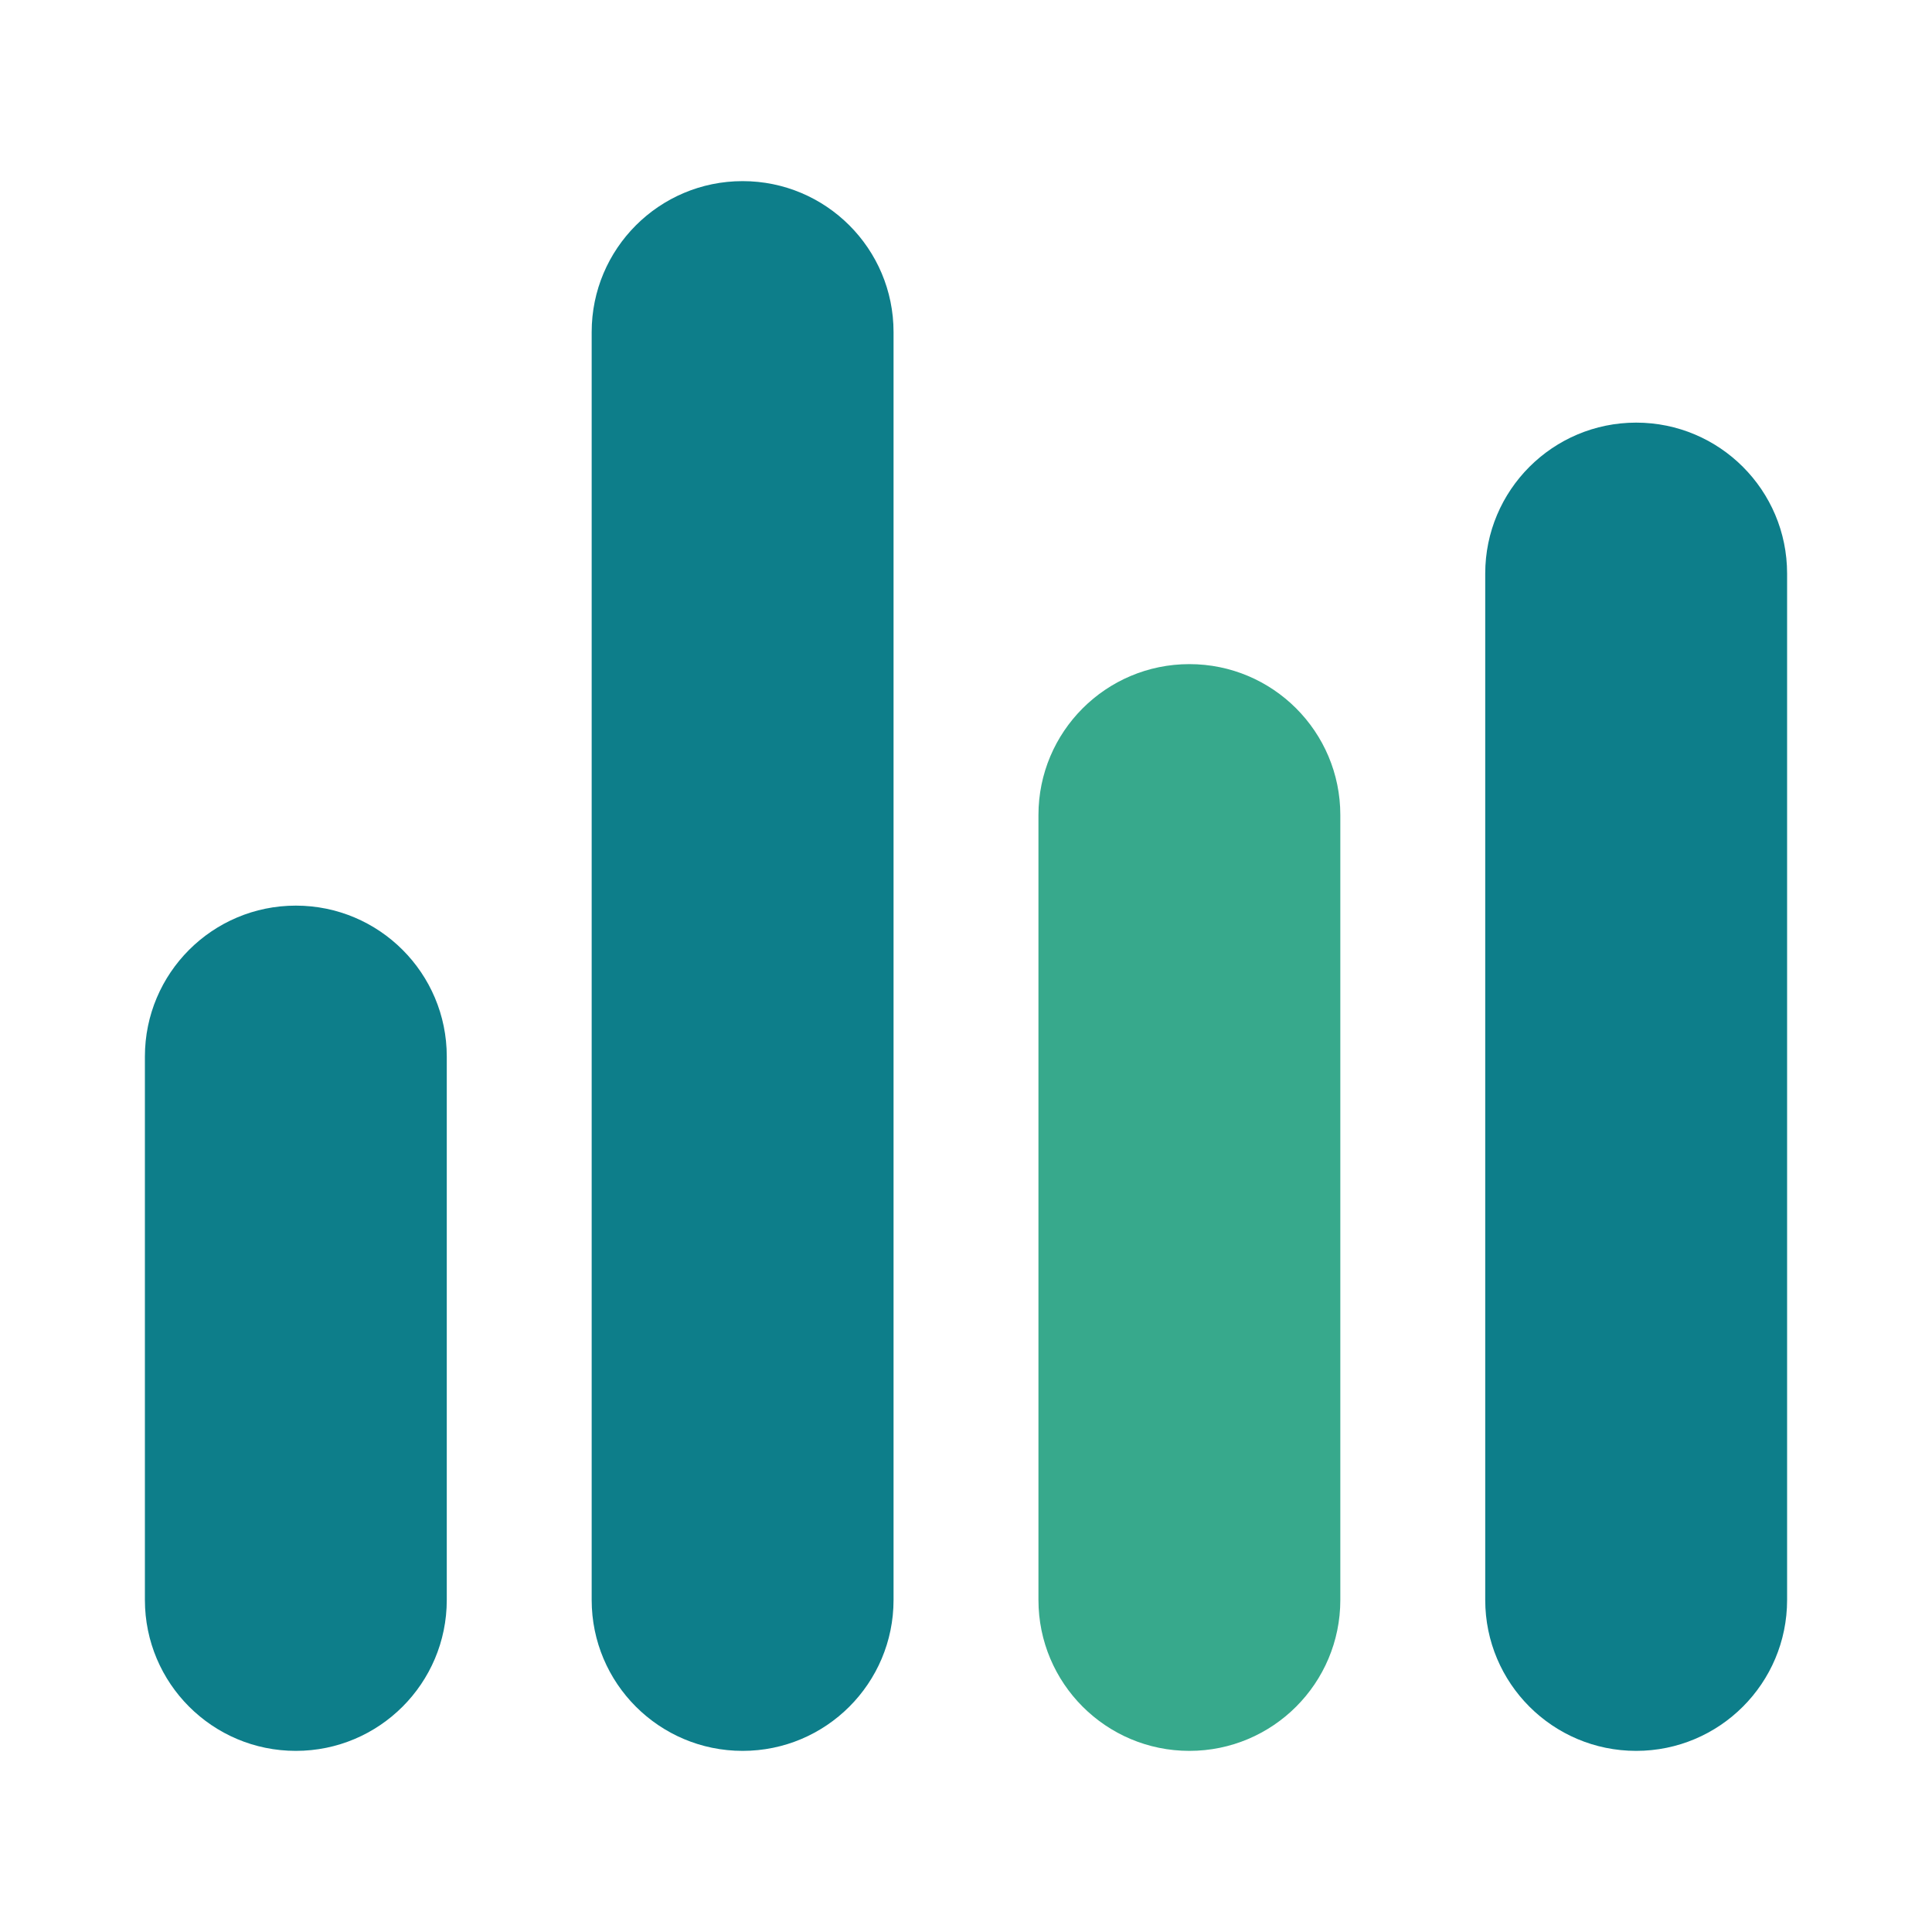
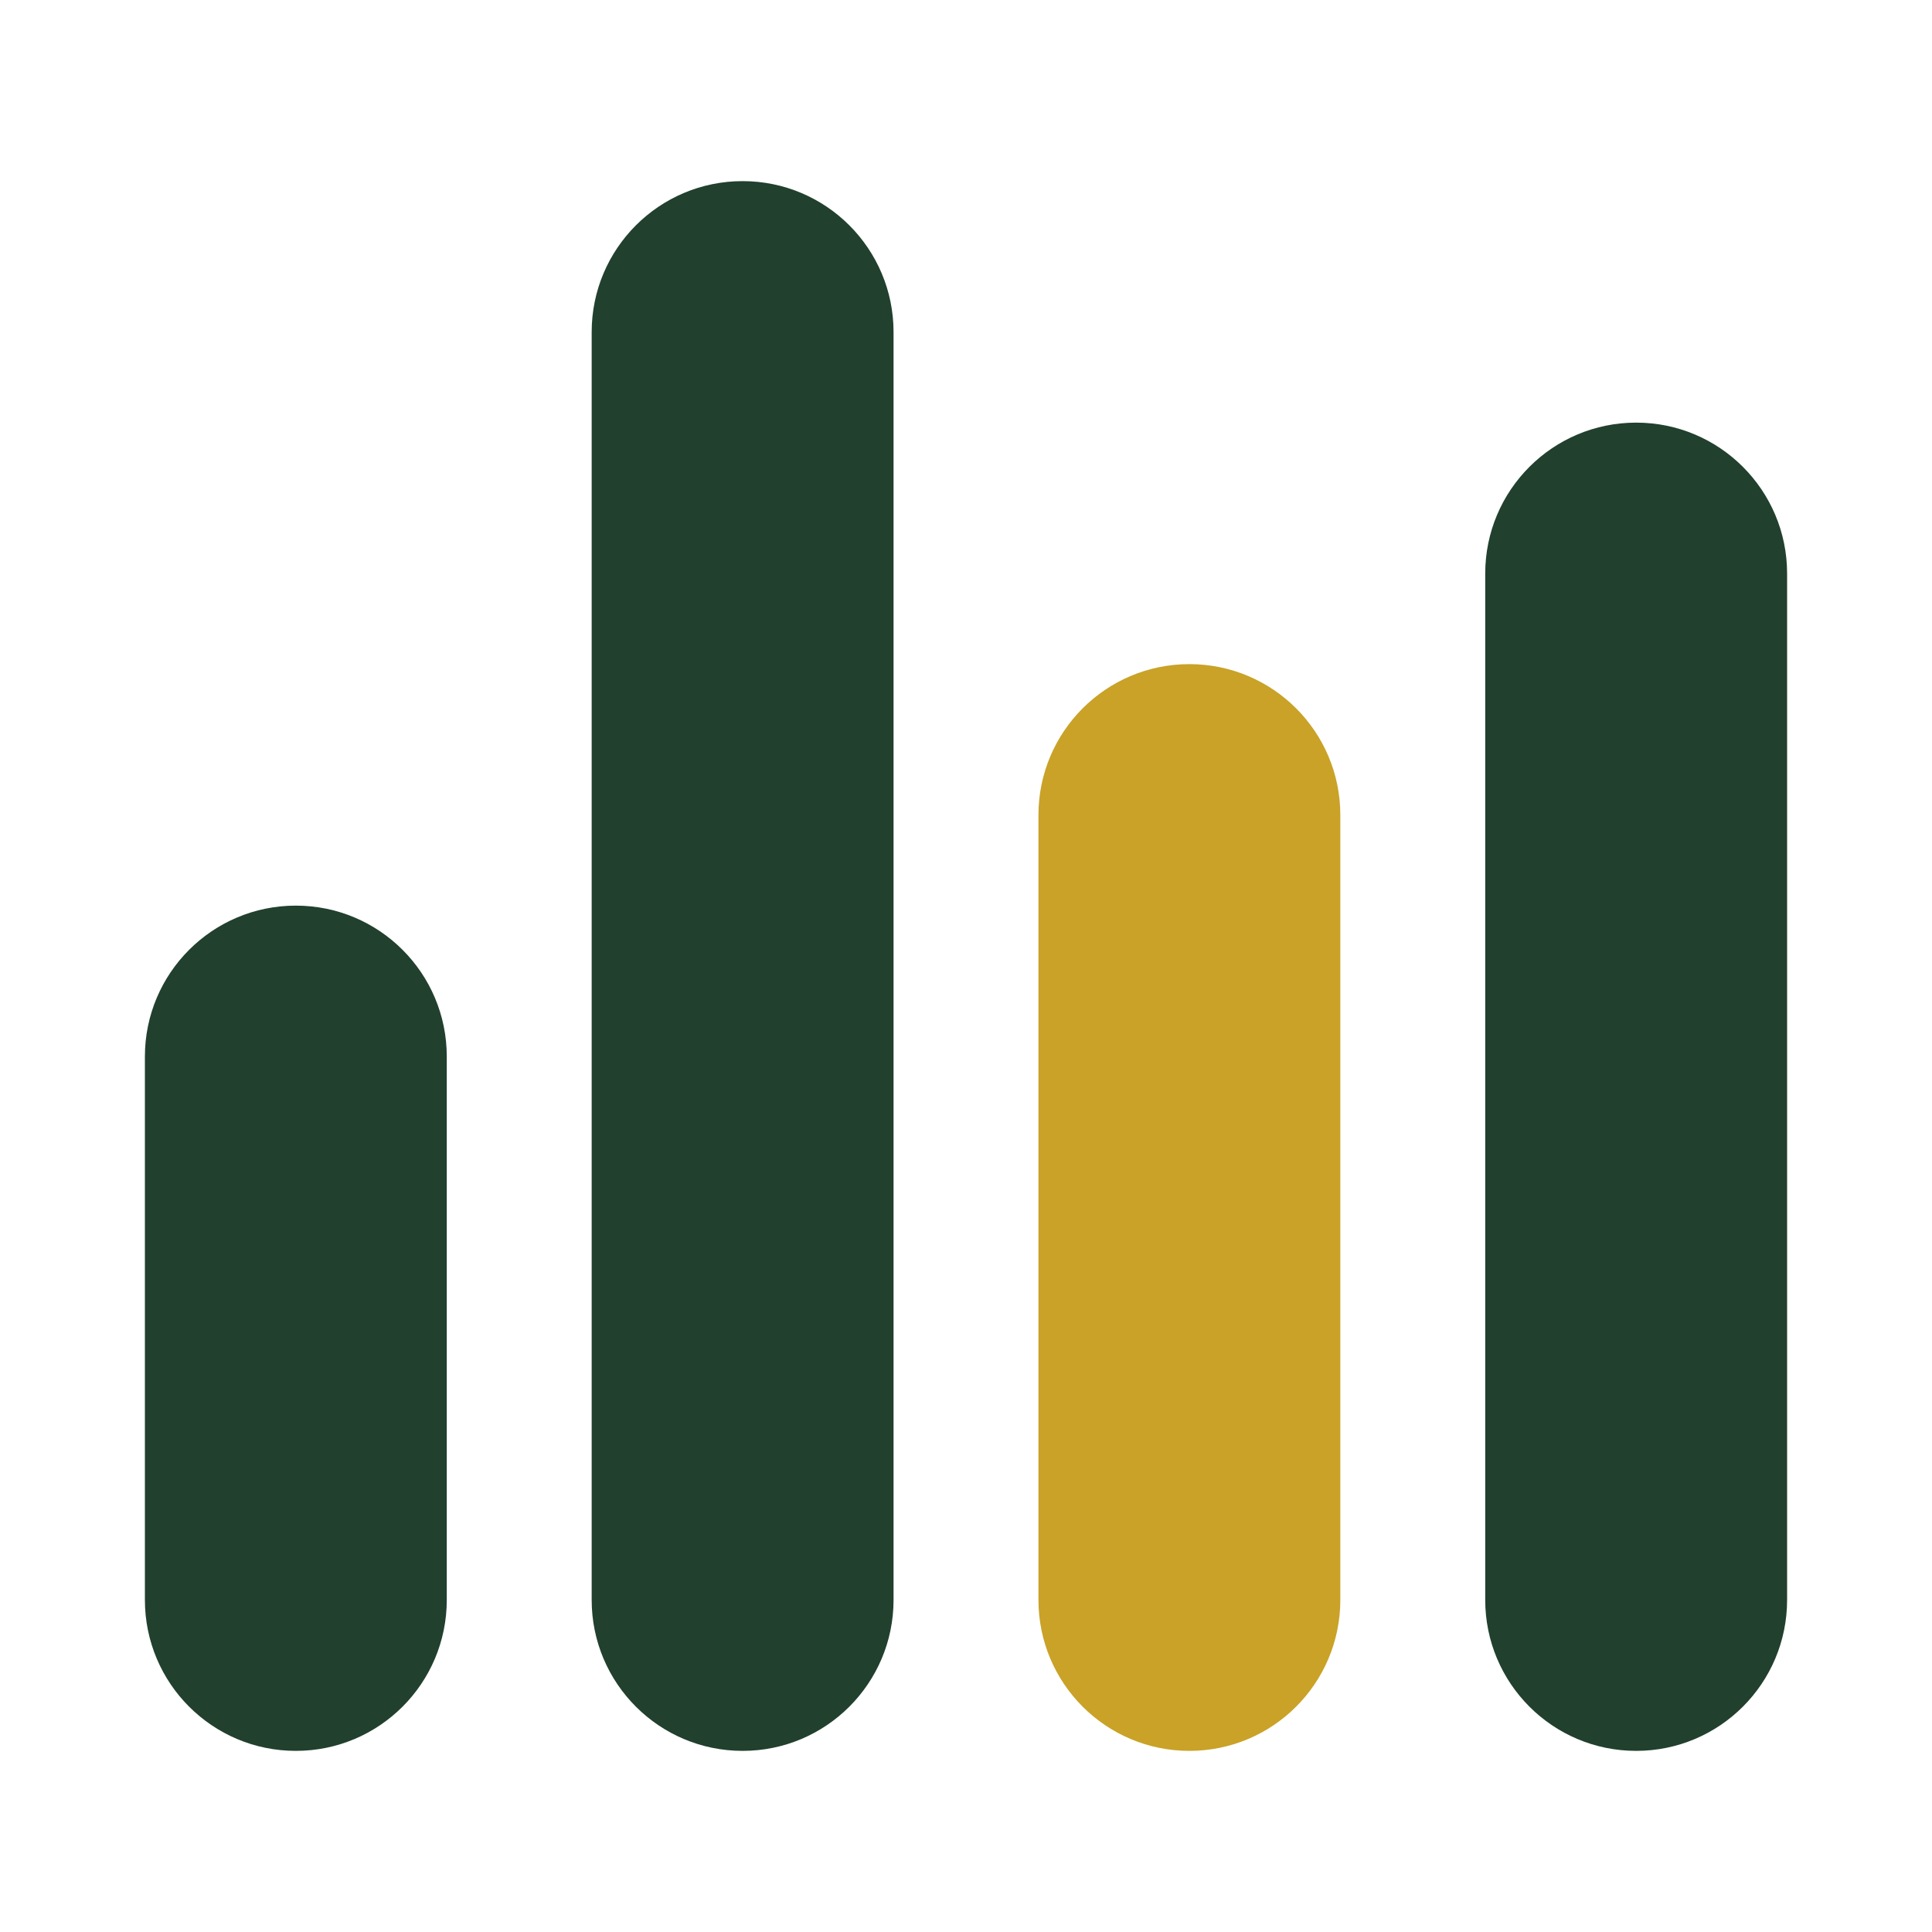
<svg xmlns="http://www.w3.org/2000/svg" viewBox="0 0 32 32" width="32" height="32" role="img" aria-label="Bundle.ai mark">
-   <rect x="2.4" y="15" width="5" height="14" rx="2.5" fill="#0D7E8A" />
-   <rect x="9.8" y="3" width="5" height="26" rx="2.5" fill="#0D7E8A" />
-   <rect x="17.2" y="11" width="5" height="18" rx="2.5" fill="#37A98C" />
-   <rect x="24.6" y="7" width="5" height="22" rx="2.5" fill="#0D7E8A" />
+   <rect x="2.4" y="15" width="5" height="14" rx="2.5" fill="#21402E" />
+   <rect x="9.8" y="3" width="5" height="26" rx="2.5" fill="#21402E" />
+   <rect x="17.2" y="11" width="5" height="18" rx="2.5" fill="#C9A227" />
+   <rect x="24.6" y="7" width="5" height="22" rx="2.5" fill="#21402E" />
</svg>
